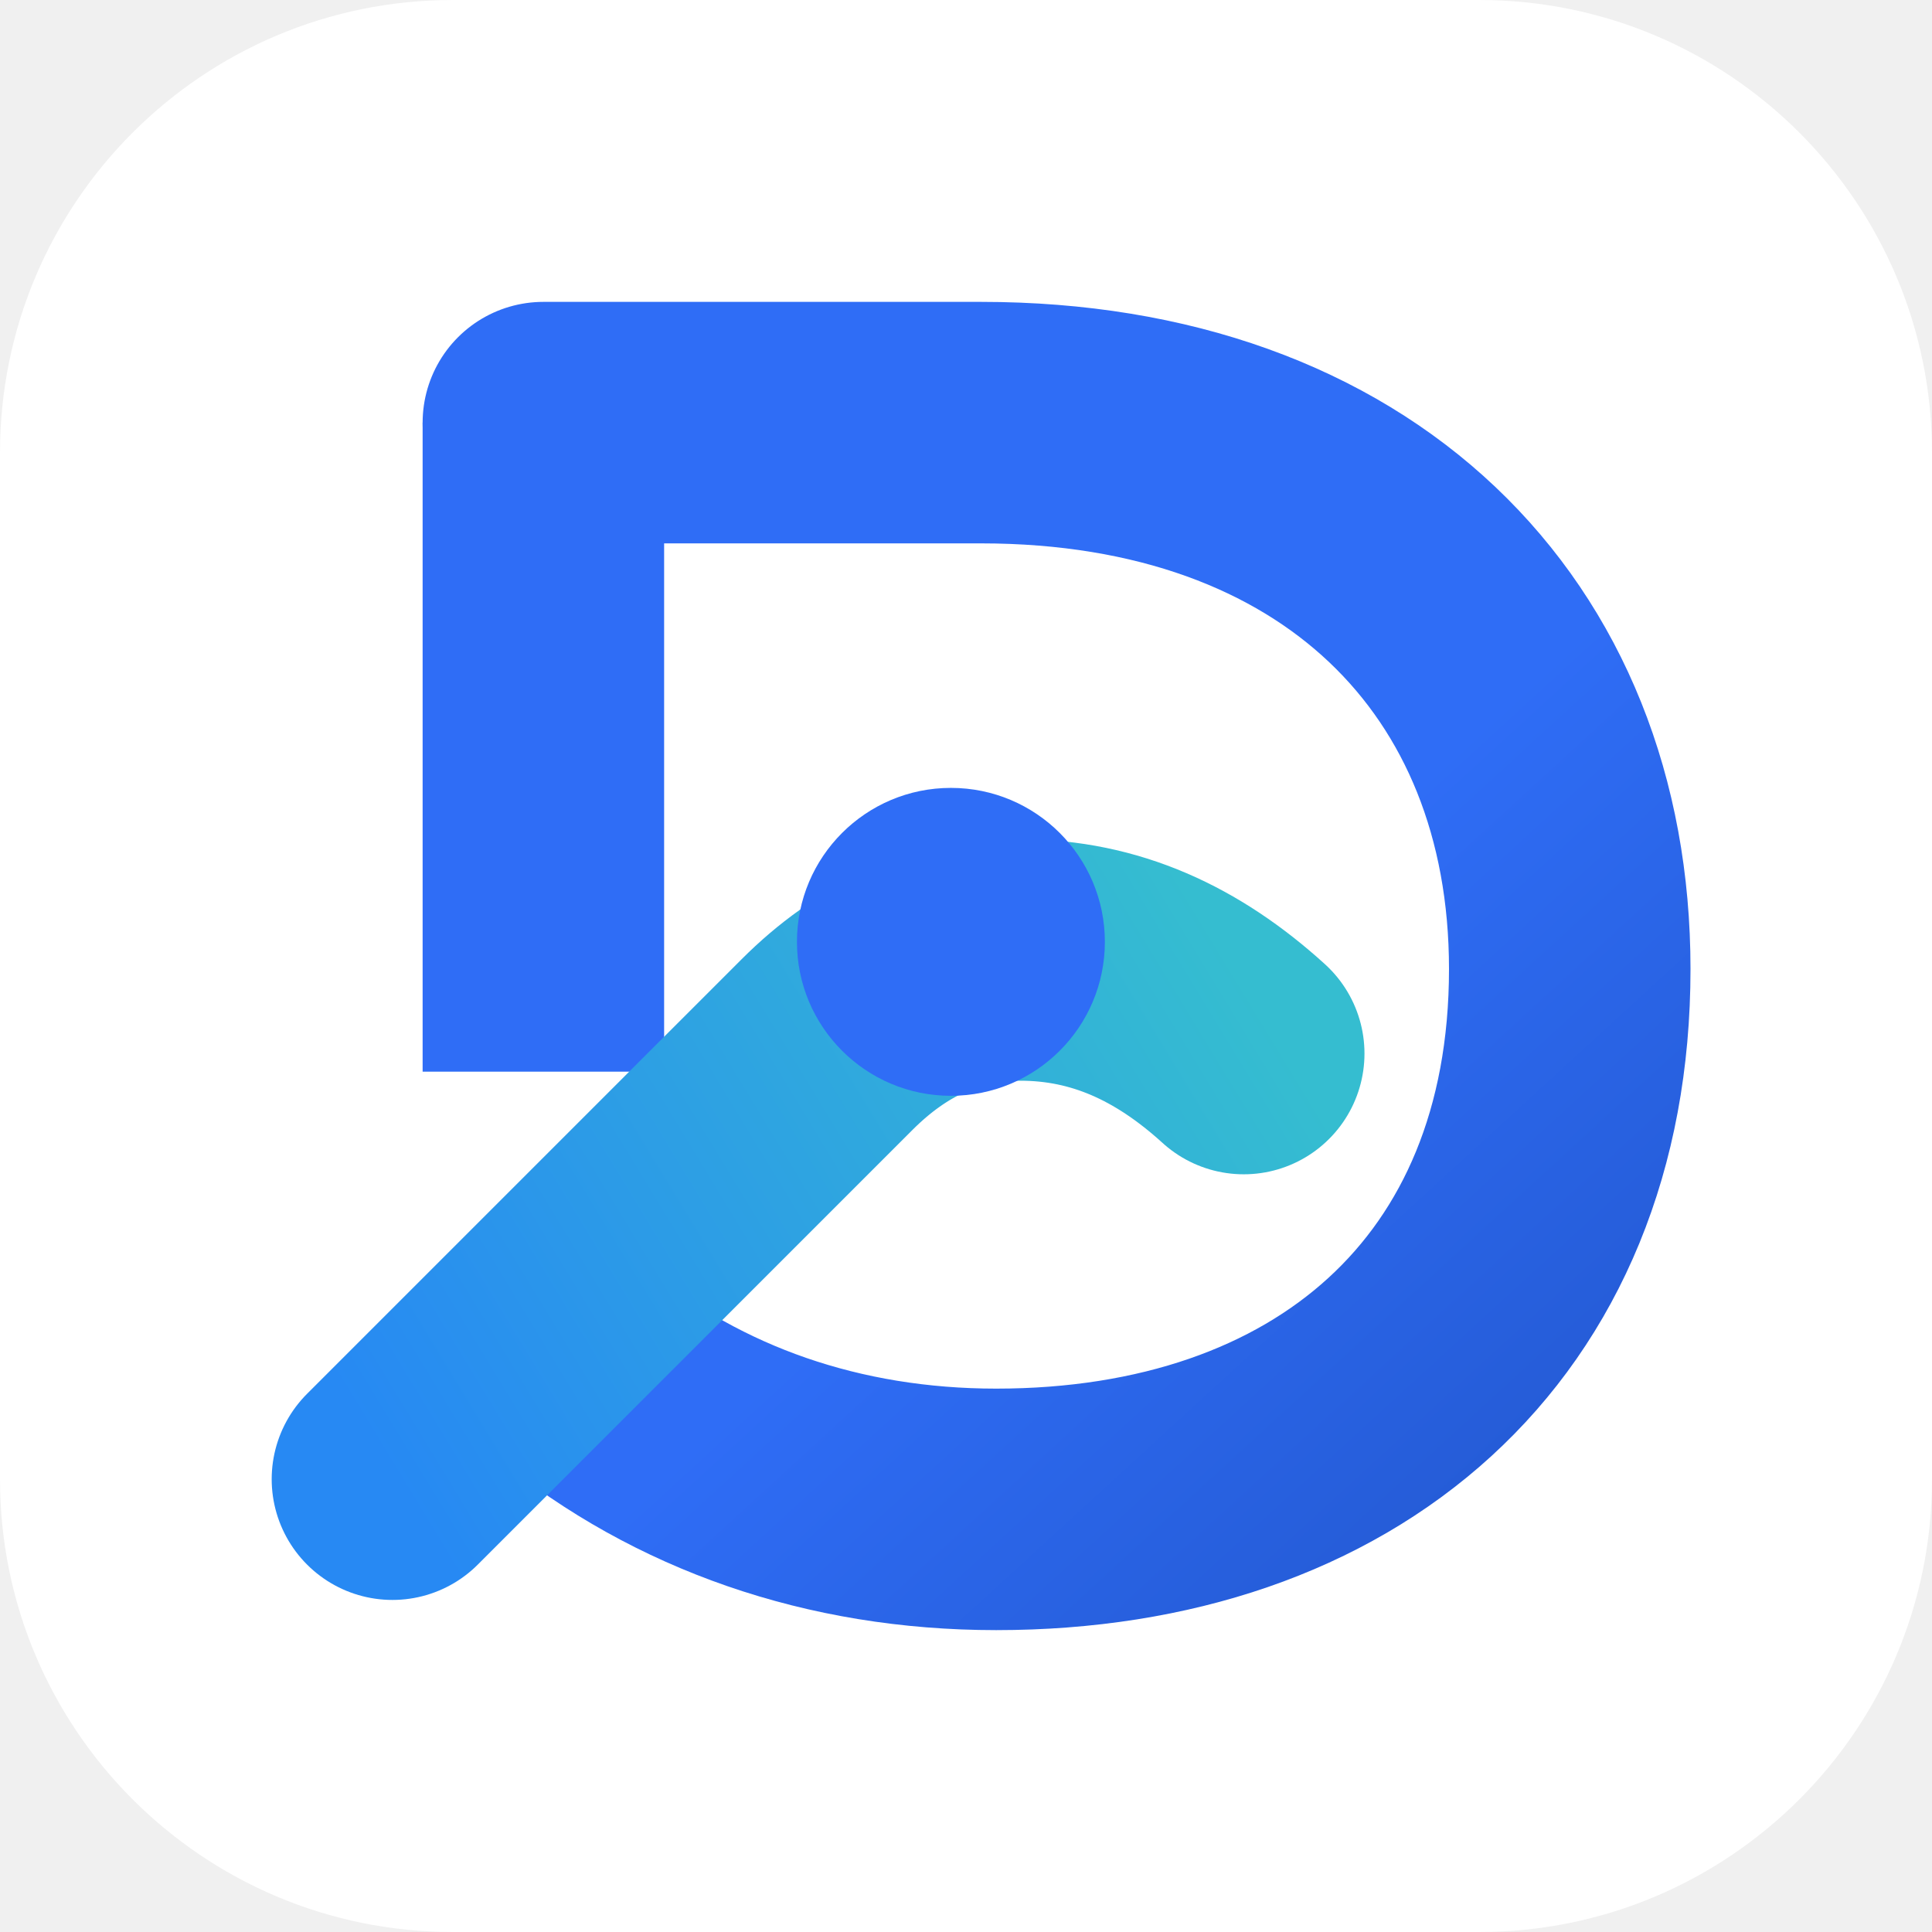
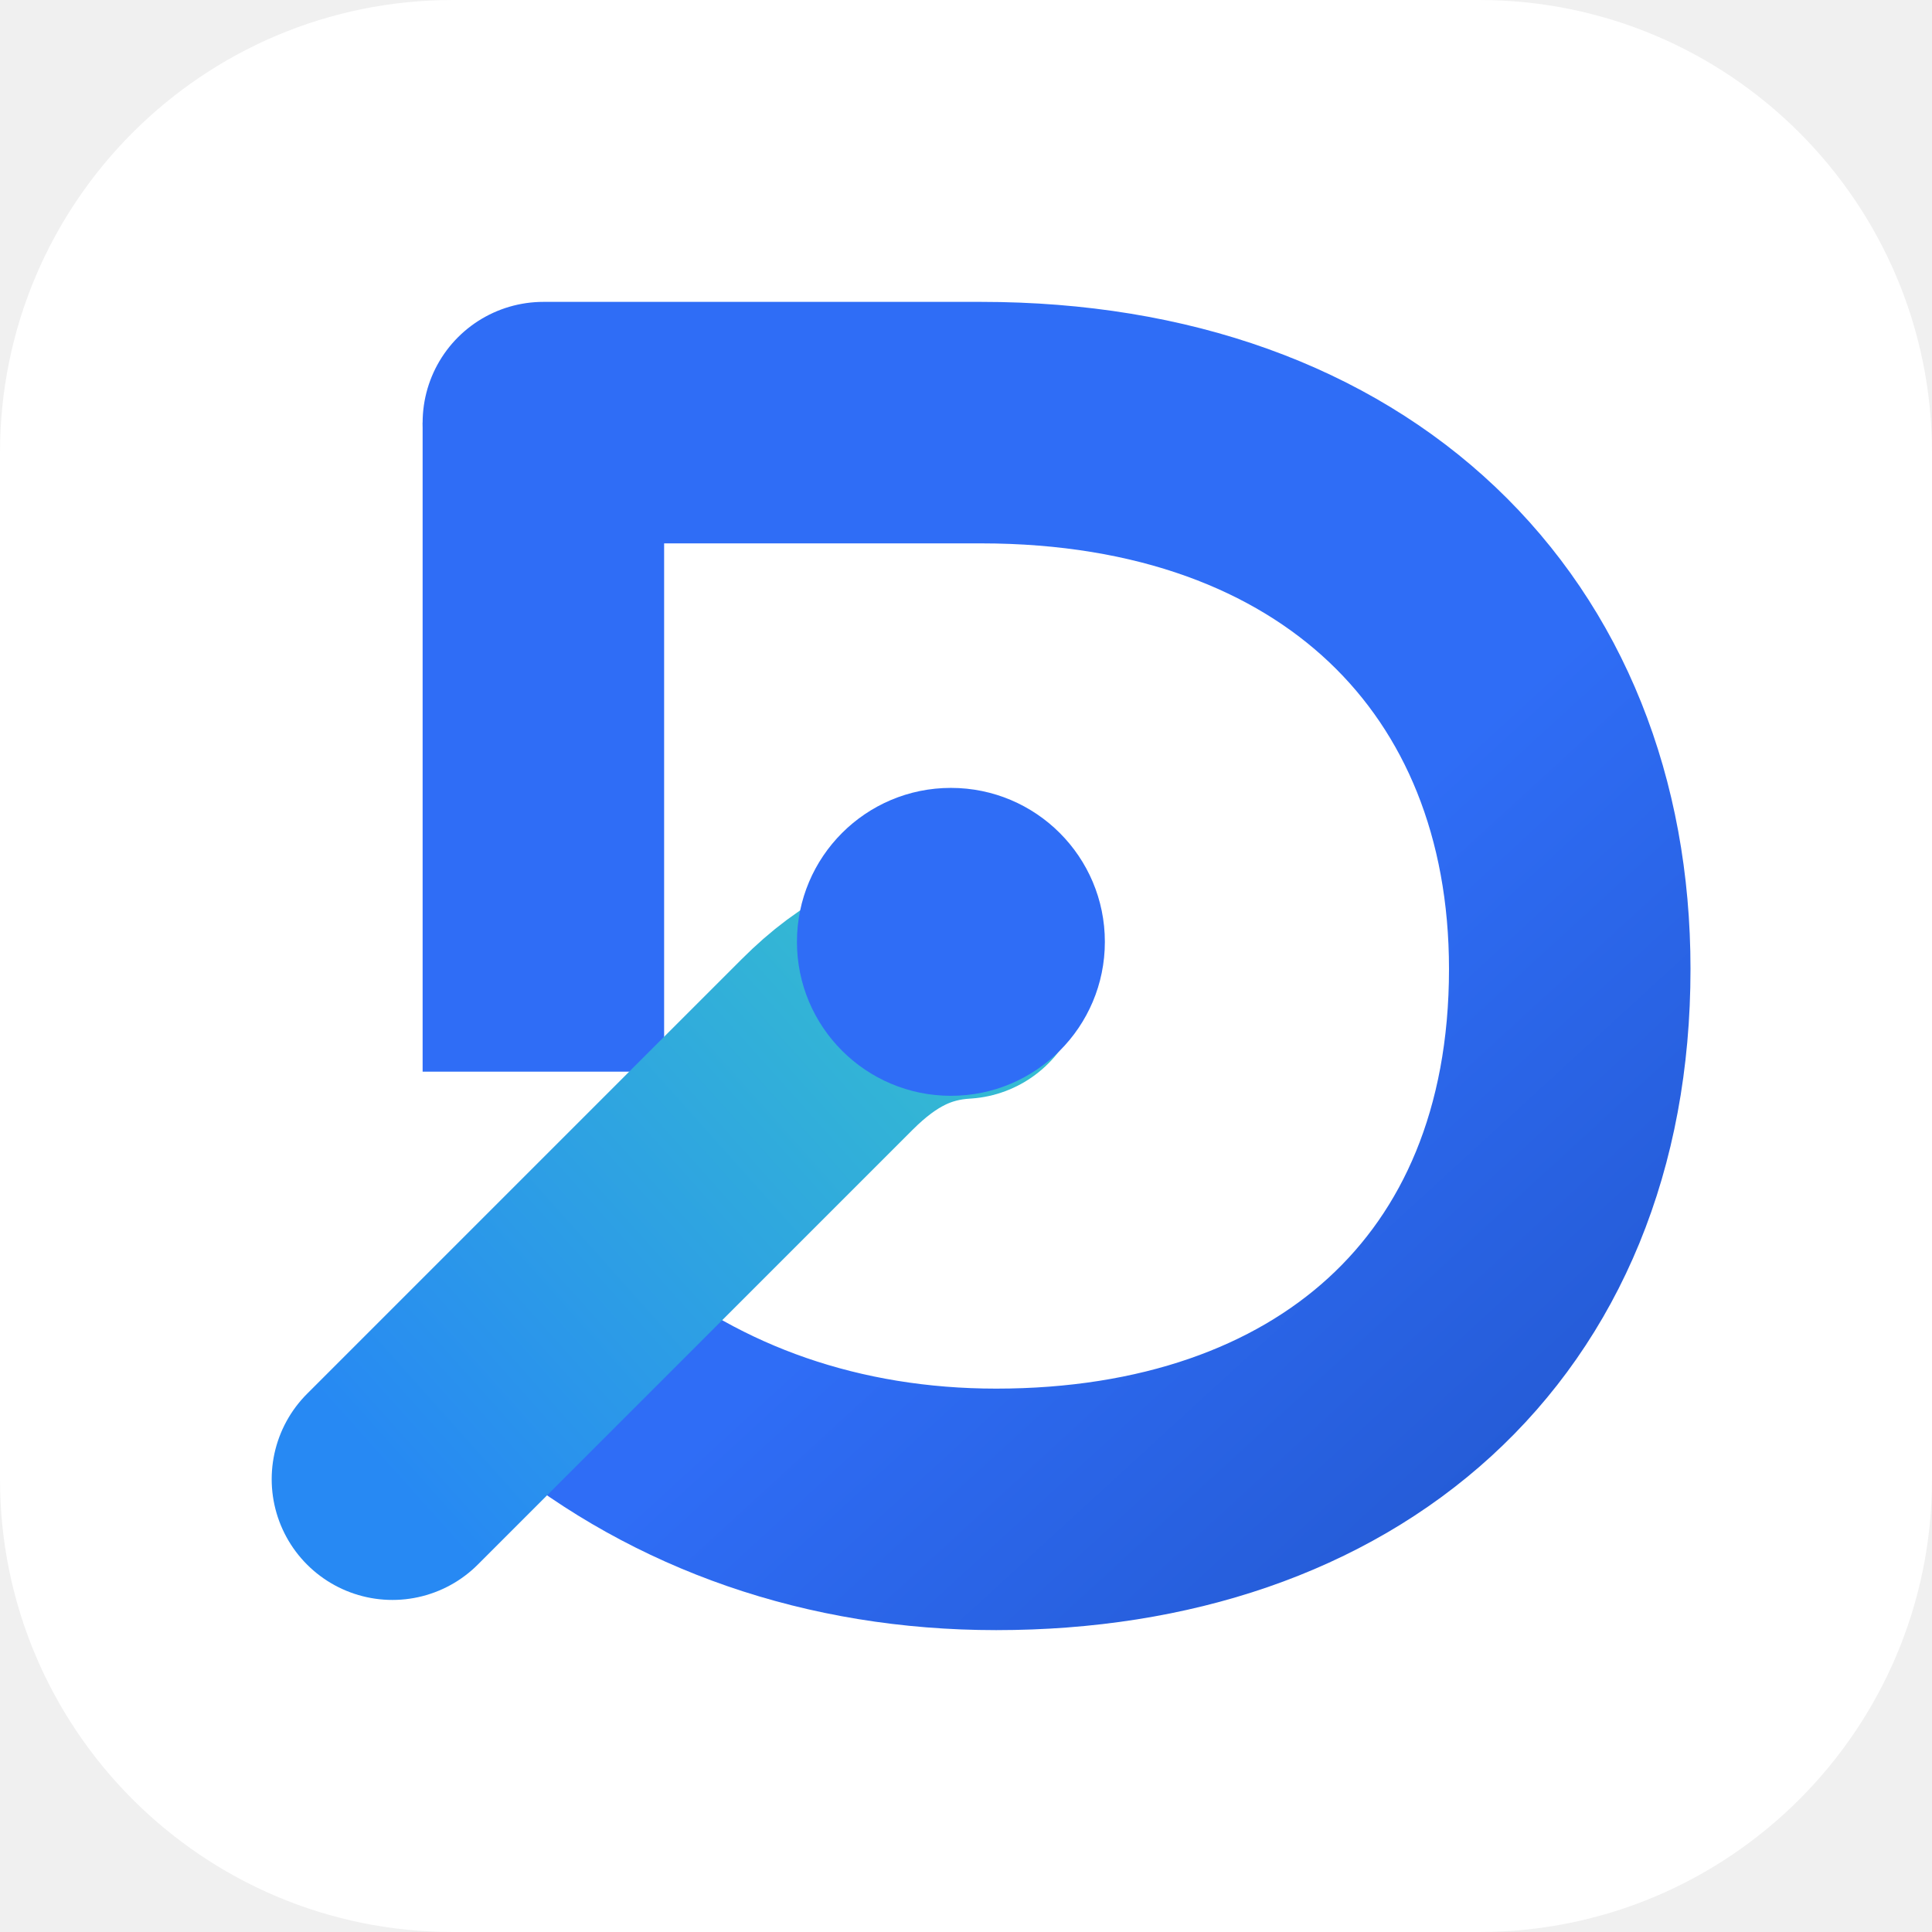
<svg xmlns="http://www.w3.org/2000/svg" viewBox="0 0 64 64">
  <defs>
    <linearGradient id="body" x1="18" y1="14" x2="51" y2="50" gradientUnits="userSpaceOnUse">
      <stop offset="0" stop-color="#2F6DF6" />
      <stop offset="0.58" stop-color="#2F6DF6" />
      <stop offset="1" stop-color="#245AD4" />
    </linearGradient>
-     <linearGradient id="thread" x1="13" y1="49" x2="41" y2="32" gradientUnits="userSpaceOnUse">
+     <linearGradient id="thread" x1="13" y1="49" x2="32" y2="32" gradientUnits="userSpaceOnUse">
      <stop offset="0" stop-color="#2789F3" />
      <stop offset="1" stop-color="#35BDD0" />
    </linearGradient>
  </defs>
  <rect width="64" height="64" rx="15" fill="#FFFFFF" />
  <path d="M18 14H32.5C44.6 14 52 21.4 52 32.1C52 43.4 44.2 50 33 50C27.6 50 22.8 48.3 19 45.2" fill="none" stroke="url(#body)" stroke-width="8" stroke-linecap="round" stroke-linejoin="round" />
  <path d="M18 14V35.5" fill="none" stroke="url(#body)" stroke-width="8" stroke-linecap="butt" />
-   <path d="M13 49L27.4 34.6C29.2 32.8 31.3 31.8 33.8 31.8C36.6 31.8 39 32.9 41.2 34.9" fill="none" stroke="url(#thread)" stroke-width="8" stroke-linecap="round" stroke-linejoin="round" />
+   <path d="M13 49L27.4 34.6C28.8 33.2 30.2 32.5 31.9 32.4" fill="none" stroke="url(#thread)" stroke-width="8" stroke-linecap="round" stroke-linejoin="round" />
  <circle cx="31.5" cy="31.2" r="5.1" fill="#2F6DF6" />
</svg>
